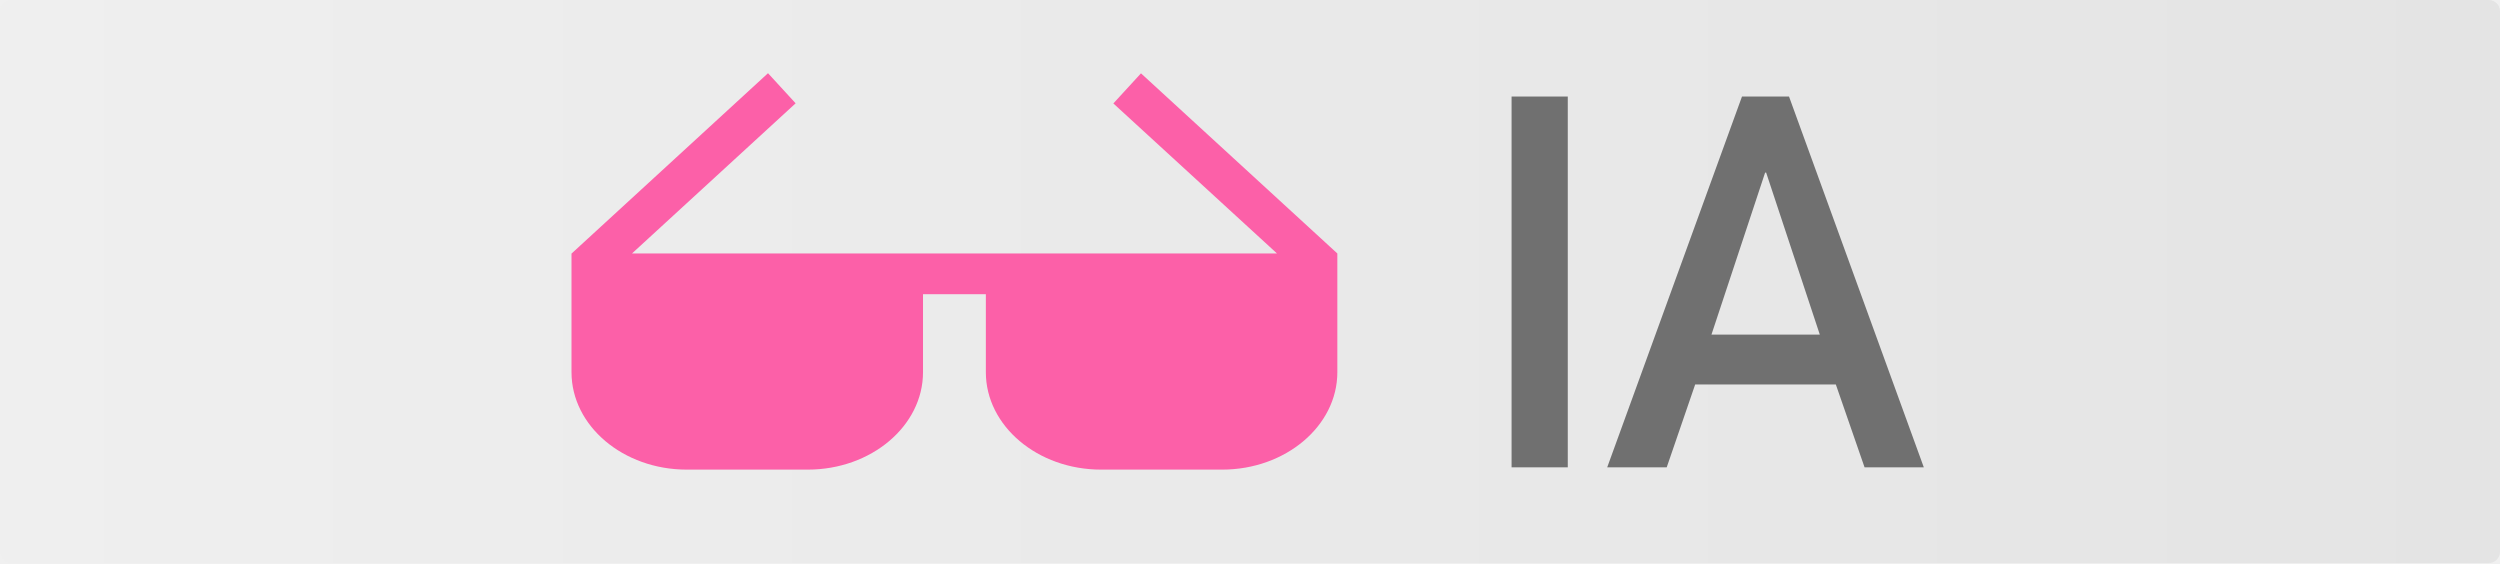
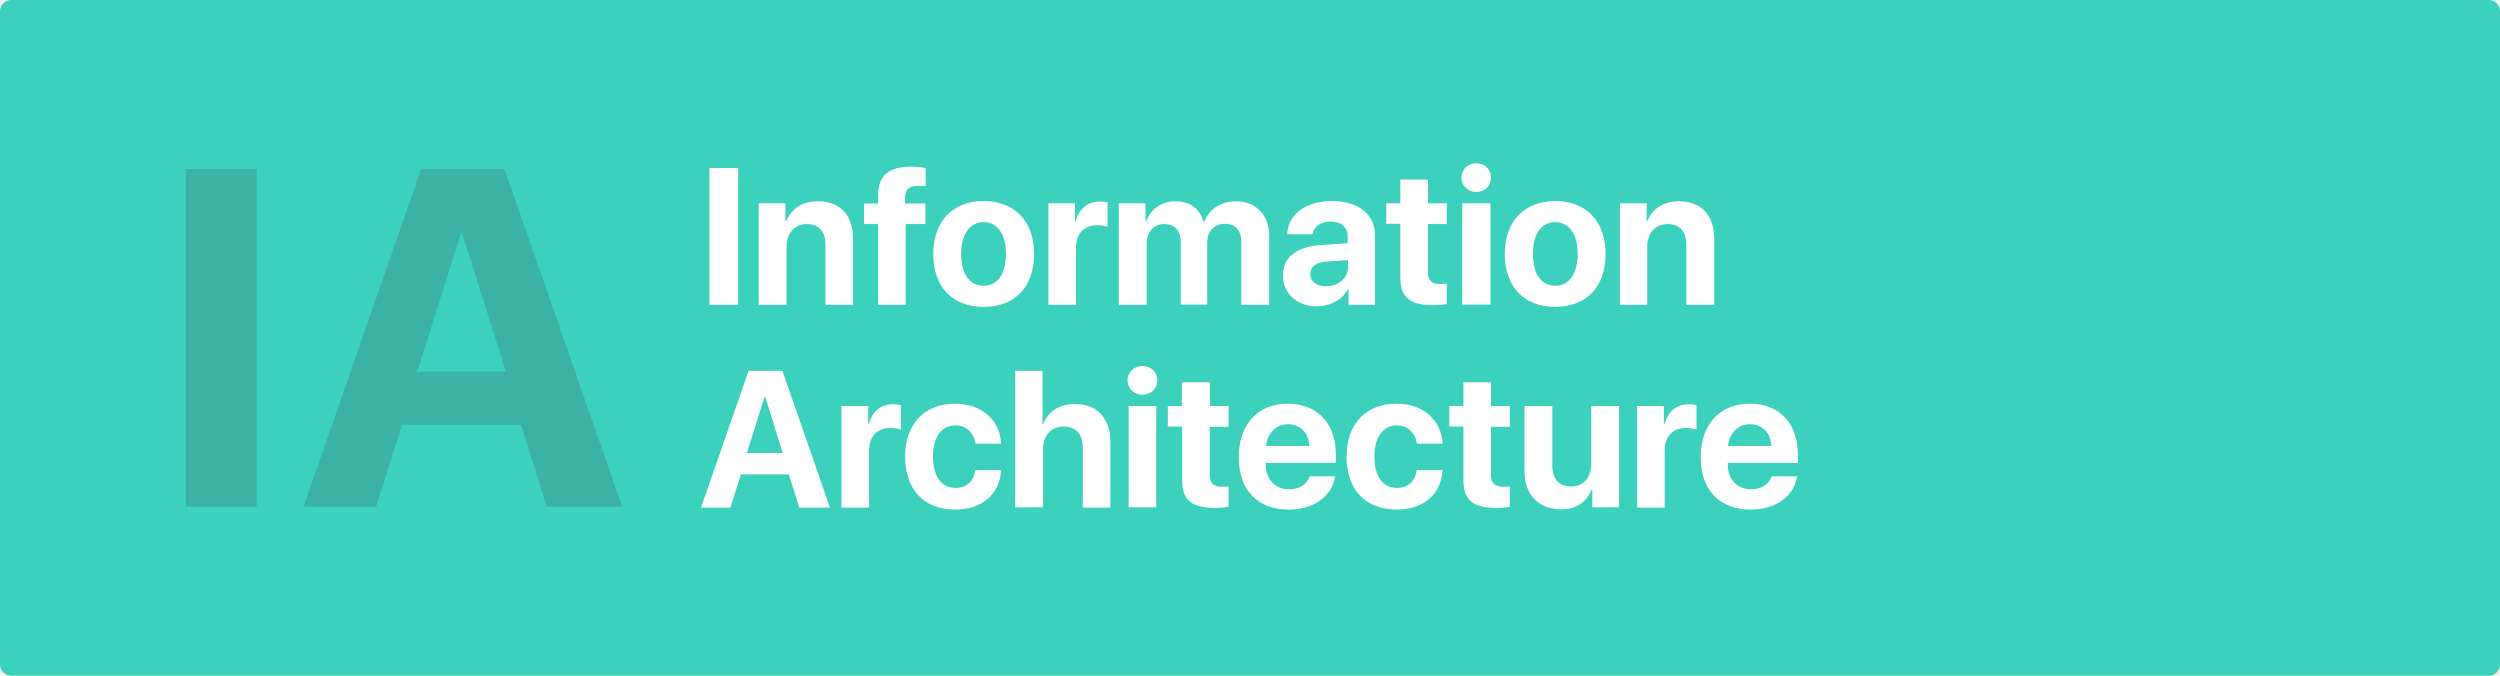
- <svg xmlns="http://www.w3.org/2000/svg" width="888px" height="200px" viewBox="0 0 888 200" version="1.1">
-   <defs>
-     <linearGradient x1="0%" y1="50%" x2="100%" y2="50%" id="linearGradient-1">
-       <stop stop-color="#EFEFEF" offset="0%" />
-       <stop stop-color="#E4E4E4" offset="100%" />
-     </linearGradient>
-   </defs>
-   <g id="Page-1" stroke="none" stroke-width="1" fill="none" fill-rule="evenodd">
-     <g id="awesome-ui-banner">
-       <rect id="Rectangle-2" fill="url(#linearGradient-1)" x="0" y="0" width="888" height="200" rx="4" />
-       <path d="M536.911,166 L536.911,34.296 L556.875,34.296 L556.875,166 L536.911,166 Z M607.912,118.847 L646.394,118.847 L627.333,61.305 L626.972,61.305 L607.912,118.847 Z M662.292,166 L652.084,136.552 L602.131,136.552 L592.014,166 L570.876,166 L618.752,34.296 L635.463,34.296 L683.339,166 L662.292,166 Z" id="IA" fill="#707070" />
-       <path d="M475.025,90.033 L405.275,26.047 L395.464,36.742 L453.589,90.033 L224.483,90.033 L282.608,36.695 L272.796,26 L203.047,90.033 L203,90.033 L203,132.211 C203,151.277 221.368,166.808 243.92,166.808 L286.933,166.808 C309.485,166.808 327.853,151.277 327.853,132.211 L327.853,104.495 L350.173,104.495 L350.173,132.211 C350.173,151.277 368.54,166.808 391.092,166.808 L434.105,166.808 C456.658,166.808 475.025,151.277 475.025,132.211 L475.025,90.033 Z" id="Shape" fill="#FC60A8" />
-     </g>
+ <svg xmlns="http://www.w3.org/2000/svg" width="888" height="240">
+   <g fill="none" fill-rule="evenodd">
+     <rect fill="#3CD1BC" fill-rule="nonzero" width="888" height="240" rx="4" />
+     <path d="M262.3 108.3H252V59.7h10.2v48.6zm7.2 0V72.2h9.5v6.4h.2c2-4.5 5.7-7.1 11.3-7.1 8 0 12.5 5 12.5 13.5v23.3h-9.8V87c0-4.7-2.2-7.4-6.6-7.4-4.4 0-7.2 3.3-7.2 8v20.7h-9.9zm42.4 0V79.6h-5v-7.3h5v-2.7c0-7 3.3-10.4 11.9-10.4 1.8 0 3.9.2 5 .5v6.5c-.7-.2-1.7-.2-2.6-.2-3.3 0-4.7 1.4-4.7 4v2.3h7.2v7.3h-7v28.7H312zm37.5.7c-11 0-17.9-7-17.9-18.8 0-11.7 7-18.8 17.9-18.8 10.8 0 17.9 7 17.9 18.8 0 11.9-7 18.8-17.9 18.8zm0-7.5c4.8 0 7.9-4 7.9-11.3 0-7.2-3.1-11.3-7.9-11.3-4.8 0-8 4.1-8 11.3 0 7.3 3.1 11.3 8 11.3zm23 6.8V72.2h9.4v6.5h.2c1.3-4.6 4.4-7.1 8.6-7.1 1.2 0 2.2.1 2.8.3v8.7c-.8-.3-2.1-.6-3.5-.6-4.9 0-7.7 3-7.7 8v20.3h-9.9zm25 0V72.2h9.5v6.5h.2c1.6-4.4 5.4-7.2 10.4-7.2 5.2 0 8.8 2.7 10 7.4h.2c1.7-4.6 6-7.4 11.3-7.4 7 0 11.8 4.8 11.8 12.1v24.7h-9.9V86c0-4.2-2-6.5-5.9-6.5-3.7 0-6.2 2.7-6.2 6.7v22h-9.4V85.8c0-4-2.2-6.2-5.9-6.2s-6.2 2.8-6.2 6.9v21.8h-9.9zm73.6-6.6c4.2 0 7.8-2.8 7.8-6.7v-2.6l-7.6.5c-3.7.2-5.8 1.9-5.8 4.5s2.2 4.3 5.6 4.3zm-3.3 7.1c-6.8 0-12-4.4-12-11 0-6.5 5-10.3 14-10.8l9-.6V84c0-3.3-2.3-5.3-6-5.3s-6 1.8-6.5 4.5h-9c.4-7 6.4-11.8 16-11.8 9.2 0 15.2 4.8 15.2 12v24.9H479v-5.6h-.2c-2 3.9-6.5 6.1-11 6.1zm29.7-45h9.8v8.4h6.7v7.4h-6.7v17.2c0 2.8 1.4 4.1 4.3 4.1l2.4-.1v7.2c-1 .2-2.7.4-4.7.4-8.5 0-11.8-2.8-11.8-9.9v-19h-5v-7.3h5v-8.4zm22 44.5V72.2h10v36h-10zm5-40.1c-3 0-5.3-2.3-5.3-5.1 0-2.9 2.3-5.1 5.3-5.1s5.2 2.2 5.2 5c0 3-2.2 5.2-5.2 5.2zm28 40.8c-10.9 0-17.9-7-17.9-18.8 0-11.7 7.1-18.8 18-18.8 10.7 0 17.8 7 17.8 18.8 0 11.9-7 18.8-17.9 18.8zm0-7.5c4.8 0 8-4 8-11.3 0-7.2-3.2-11.3-8-11.3s-7.9 4.1-7.9 11.3c0 7.3 3 11.3 8 11.3zm23 6.8V72.2h9.5v6.4h.2c1.9-4.5 5.7-7.1 11.3-7.1 8 0 12.5 5 12.5 13.5v23.3H599V87c0-4.7-2.3-7.4-6.7-7.4s-7.2 3.3-7.2 8v20.7h-9.8zm-291.5 72l-3.7-11.8h-17l-3.8 11.8H249l16.9-48.6h12l16.9 48.6h-10.9zm-12.3-39.4l-6.3 20H278l-6.2-20h-.2zm27.3 39.4v-36.1h9.5v6.5h.2c1.2-4.6 4.3-7.1 8.6-7.1 1.1 0 2 .1 2.8.3v8.7c-.9-.3-2.2-.6-3.6-.6-4.9 0-7.7 3-7.7 8v20.3h-9.8zm56.7-22.7h-9.1c-.6-3.8-3.1-6.5-7.2-6.5-4.8 0-7.9 4.1-7.9 11 0 7.2 3 11.2 8 11.2 3.9 0 6.5-2.3 7-6.3h9.2c-.5 8.6-6.8 14-16.3 14-11 0-17.8-7-17.8-18.8 0-11.6 6.9-18.8 17.7-18.8 9.8 0 16 6 16.4 14.2zm5 22.7v-48.6h9.7v18.9h.2c2-4.6 5.9-7.1 11.3-7.1 8 0 12.6 5.2 12.6 13.5v23.3h-9.8V159c0-4.6-2.3-7.5-6.8-7.5-4.6 0-7.3 3.3-7.3 8v20.7h-9.9zm40.3 0v-36.1h9.8v36H401zm4.9-40.1c-3 0-5.3-2.3-5.3-5.1 0-2.9 2.3-5.1 5.3-5.1s5.3 2.2 5.3 5c0 3-2.3 5.2-5.3 5.2zm14-4.4h10v8.4h6.6v7.4h-6.7v17.2c0 2.8 1.4 4.1 4.3 4.1l2.4-.1v7.2c-1 .2-2.7.4-4.7.4-8.5 0-11.8-2.8-11.8-9.9v-19h-5.1v-7.3h5v-8.4zm37.7 14.9c-4.3 0-7.4 3.2-7.8 7.7h15.4c-.2-4.6-3.2-7.7-7.6-7.7zm7.7 18.5h9c-1 7-7.5 11.8-16.4 11.8-11.2 0-17.8-7-17.8-18.6 0-11.5 6.7-19 17.4-19 10.5 0 17.1 7 17.1 18v3h-24.9v.7c0 5.1 3.3 8.7 8.3 8.7 3.6 0 6.4-1.8 7.3-4.6zm47.2-11.6h-9.1c-.6-3.8-3.1-6.5-7.2-6.5-4.8 0-7.9 4.1-7.9 11 0 7.2 3 11.2 8 11.2 3.9 0 6.5-2.3 7-6.3h9.2c-.5 8.6-6.8 14-16.3 14-11 0-17.8-7-17.8-18.8 0-11.6 6.9-18.8 17.7-18.8 9.8 0 16 6 16.4 14.2zm7.4-21.8h9.8v8.4h6.7v7.4h-6.7v17.2c0 2.8 1.4 4.1 4.3 4.1l2.4-.1v7.2c-1 .2-2.7.4-4.7.4-8.5 0-11.8-2.8-11.8-9.9v-19h-5v-7.3h5v-8.4zm55.3 8.4v36h-9.5v-6.4h-.2c-1.8 4.5-5.4 7.1-10.9 7.1-7.8 0-13-5-13-13.5v-23.2h9.9v21.2c0 4.8 2.4 7.4 6.7 7.4 4.4 0 7.1-3.2 7.1-8v-20.6h9.9zm6.4 36v-36h9.5v6.5h.2c1.3-4.6 4.3-7.1 8.6-7.1 1.1 0 2 .1 2.8.3v8.7c-.9-.3-2.2-.6-3.6-.6-4.9 0-7.7 3-7.7 8v20.3h-9.8zm40-29.5c-4.2 0-7.3 3.2-7.7 7.7h15.4c-.2-4.6-3.2-7.7-7.6-7.7zm7.8 18.5h9c-1 7-7.5 11.8-16.4 11.8-11.2 0-17.8-7-17.8-18.6 0-11.5 6.7-19 17.4-19 10.5 0 17.1 7 17.1 18v3h-24.9v.7c0 5.1 3.3 8.7 8.3 8.7 3.6 0 6.4-1.8 7.3-4.6z" fill="#FFF" />
+     <path d="M91.2 180H66V60h25.2v120zm103 0l-9.1-29.1h-42.3l-9.2 29.1h-25.8l41.8-120h29.6L221 180h-26.8zm-30.5-97L148.2 132h31.5L164.2 83h-.5z" fill="#373842" opacity=".2" />
  </g>
</svg>
